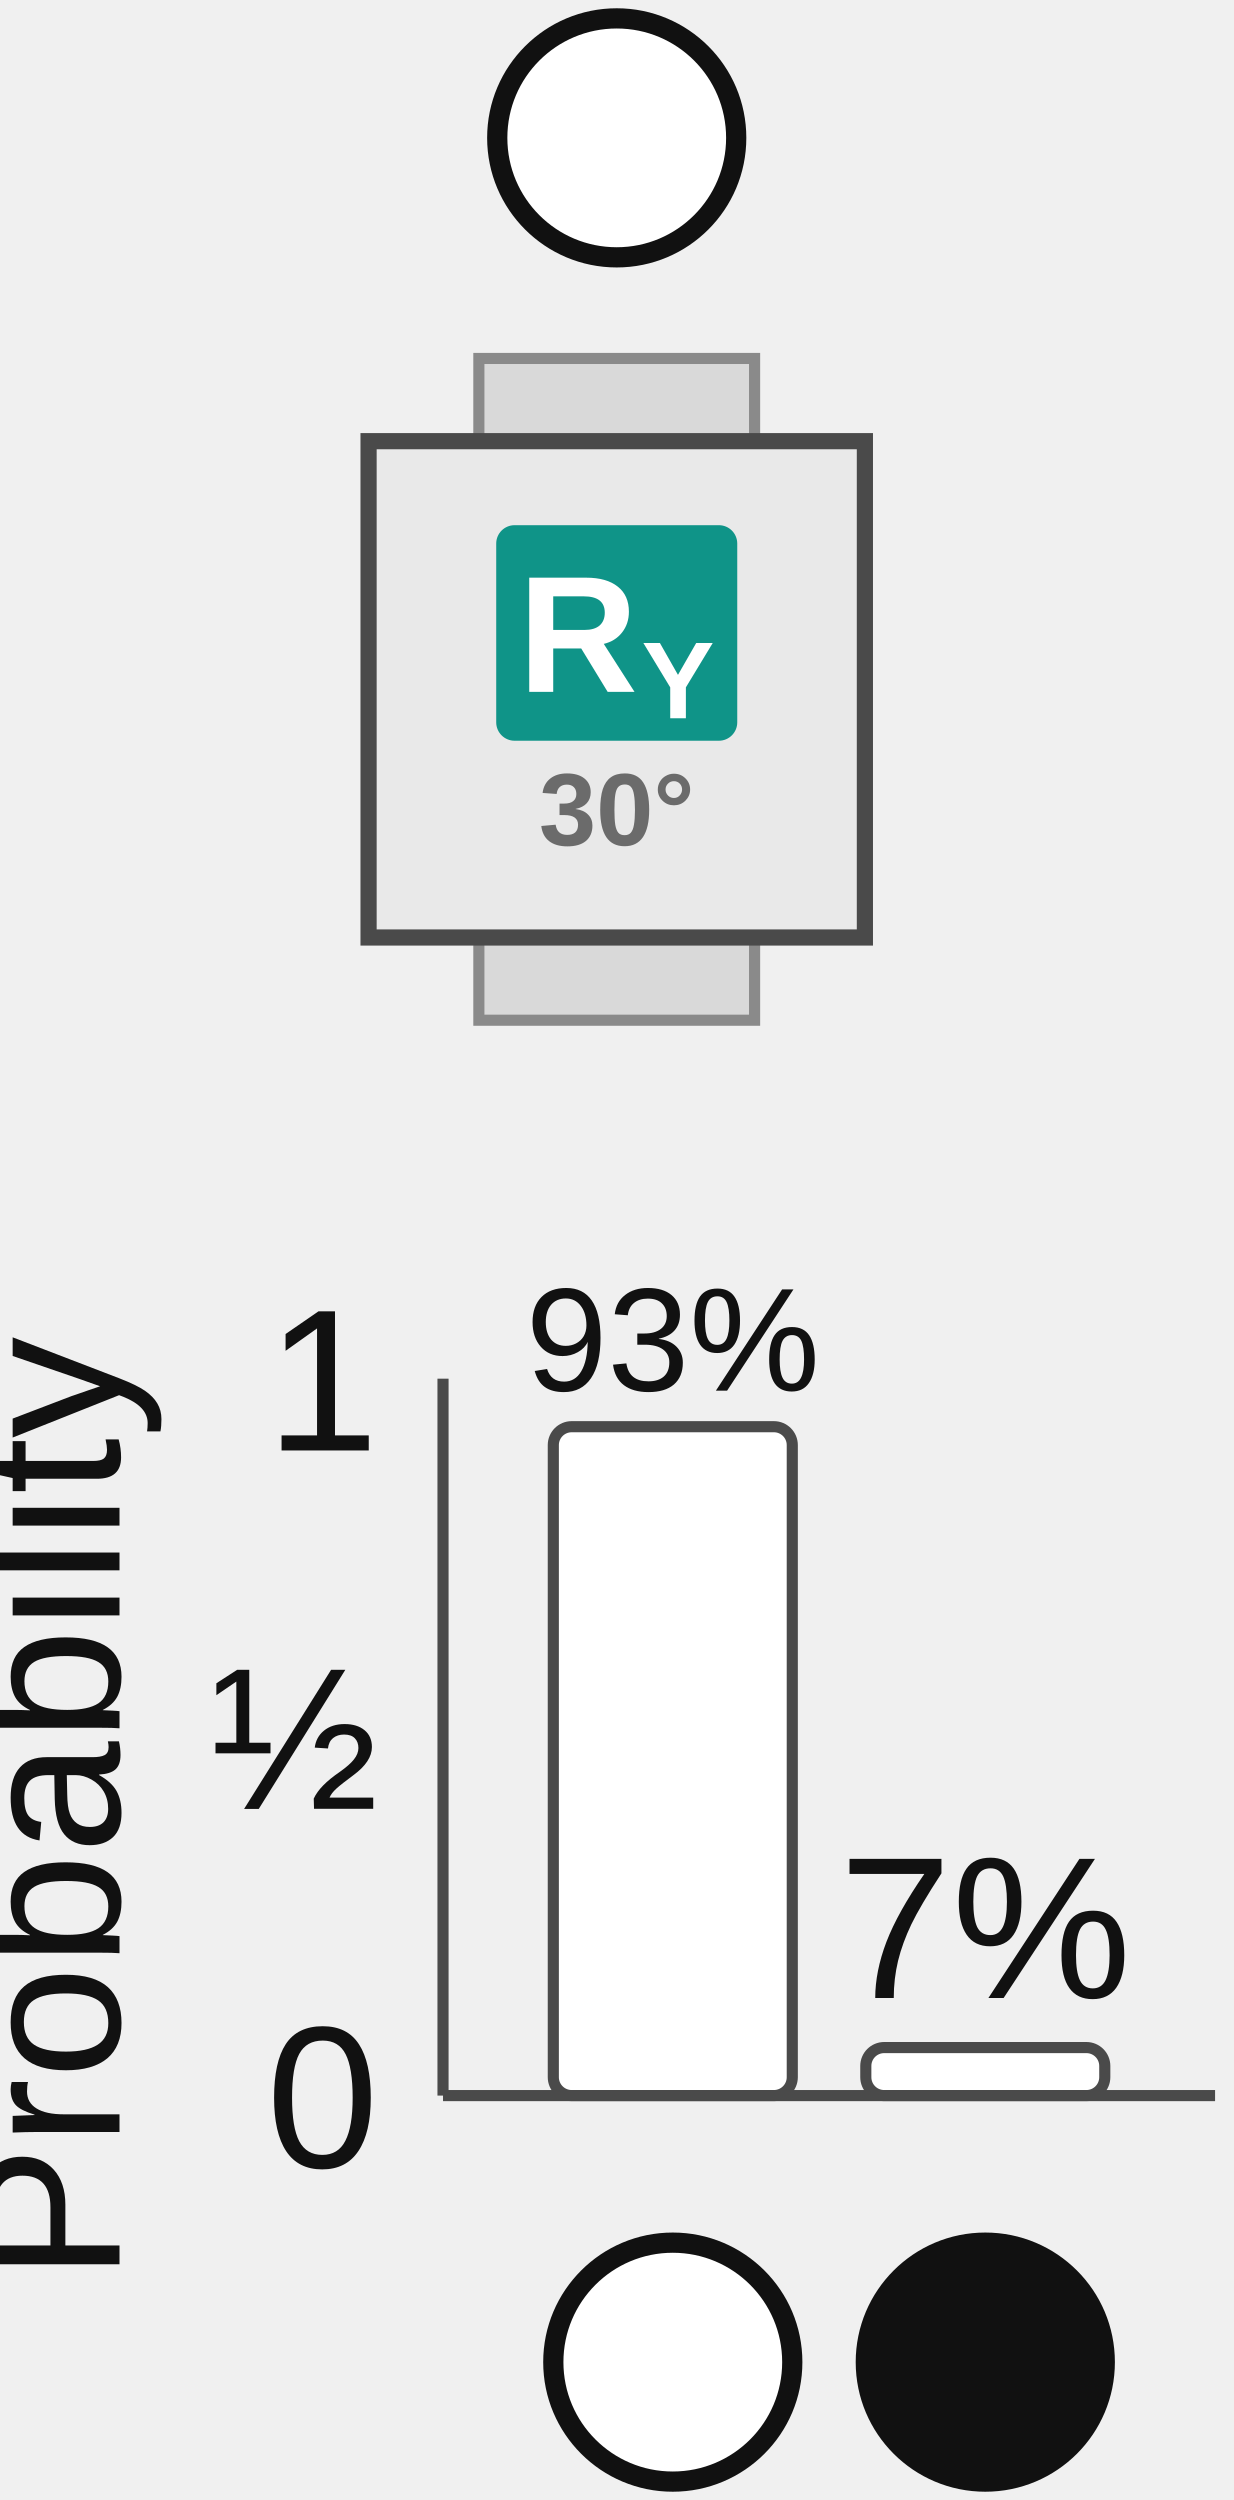
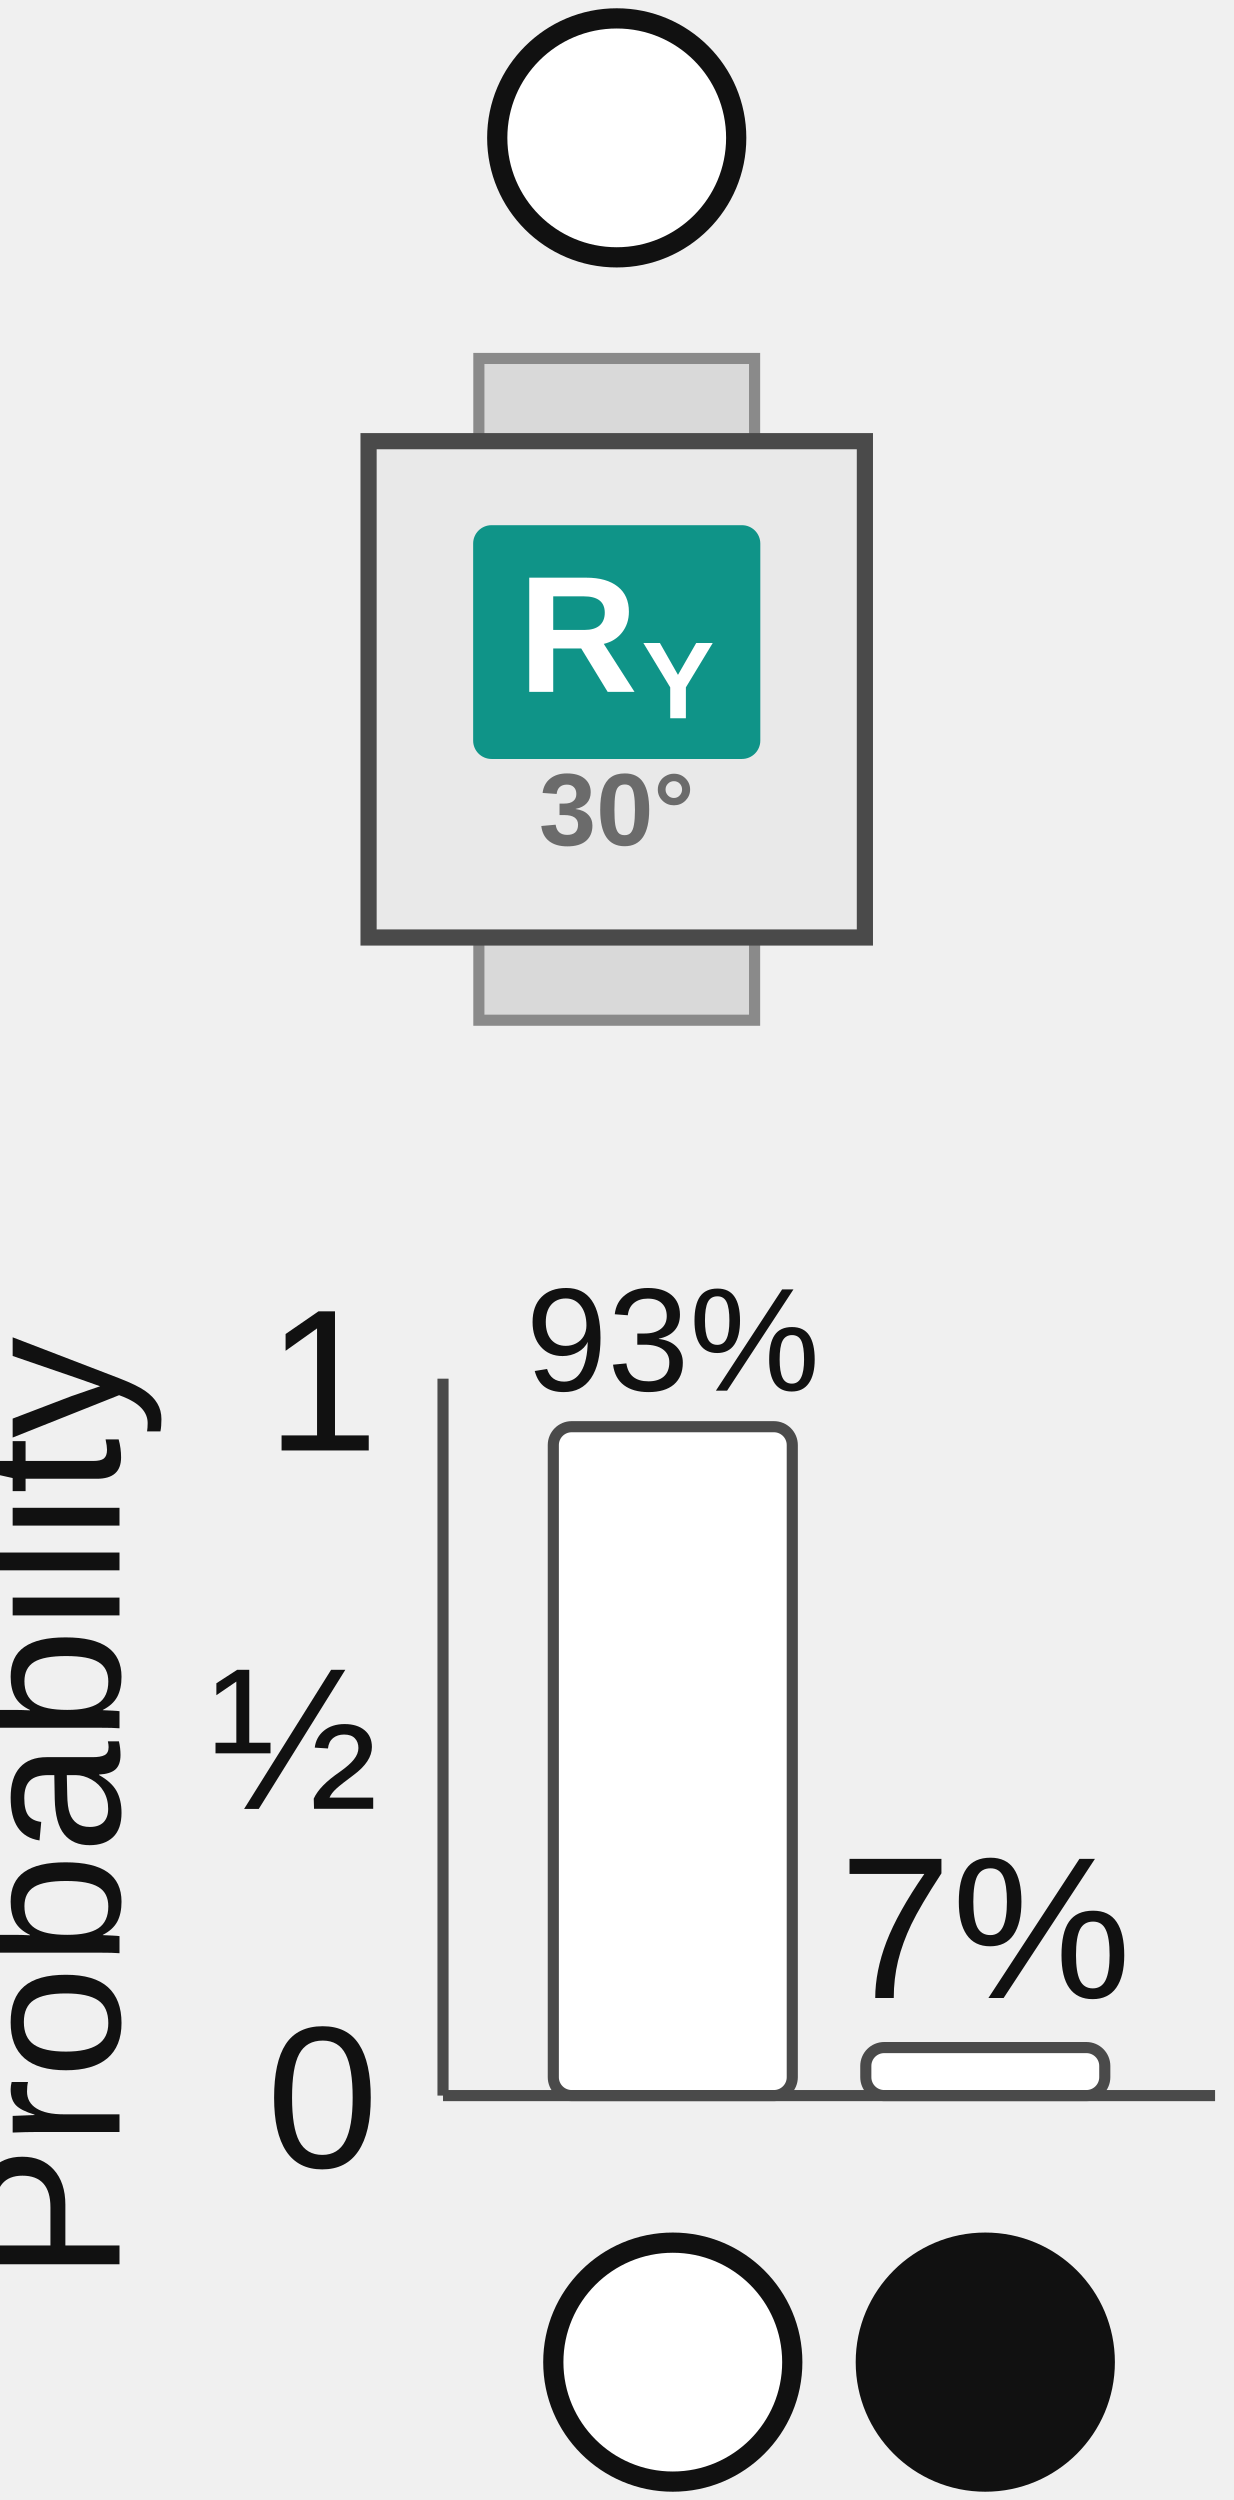
<svg xmlns="http://www.w3.org/2000/svg" viewBox="-67.1 -2 134.2 272" width="134.2" height="272" shape-rendering="geometricPrecision">
  <g>
    <g data-key="pipe:1:n0">
      <rect x="-15" y="37" width="30" height="9" fill="#d9d9d9" stroke="#8a8a8a" stroke-width="1.21" />
    </g>
    <g data-key="pipe:1:single:RY@1-1#0">
      <rect x="-15" y="100" width="30" height="9" fill="#d9d9d9" stroke="#8a8a8a" stroke-width="1.21" />
    </g>
    <g data-key="single:RY@1-1#0">
      <rect x="-27" y="46" width="54" height="54" fill="#e9e9e9" stroke="#4a4a4a" stroke-width="1.76" />
-       <rect x="-13.112" y="55.14" width="26.225" height="23.452" rx="2" fill="#0f9488" />
+       <rect x="-15.622" y="55.14" width="31.244" height="25.436" rx="2" fill="#0f9488" />
      <text x="-4.209" y="73.271" text-anchor="middle" font-family="ui-sans-serif, system-ui, -apple-system, 'Helvetica Neue', Arial, sans-serif" font-size="18.04" font-weight="700" fill="#ffffff">R</text>
      <text x="2.694" y="76.144" text-anchor="start" font-family="ui-sans-serif, system-ui, -apple-system, 'Helvetica Neue', Arial, sans-serif" font-size="11.906" font-weight="700" fill="#ffffff">Y</text>
      <text x="0" y="89.959" text-anchor="middle" font-family="ui-sans-serif, system-ui, -apple-system, 'Helvetica Neue', Arial, sans-serif" font-size="11.185" font-weight="600" fill="#6b6b6b">30°</text>
    </g>
    <g data-key="state:in">
      <g transform="translate(0 13)">
        <path d="M-13 0A13 13 0 1 0 13 0A13 13 0 1 0 -13 0Z" fill="#ffffff" stroke="#111111" stroke-width="2.2" stroke-linejoin="round" />
      </g>
    </g>
    <rect x="-6.9" y="153.225" width="26" height="72.775" rx="2" fill="#ffffff" stroke="#4a4a4a" stroke-width="1.21" />
    <text x="6.1" y="149.307" text-anchor="middle" font-family="ui-sans-serif, system-ui, -apple-system, 'Helvetica Neue', Arial, sans-serif" font-size="15.992" font-weight="400" fill="#111111">93%</text>
    <g transform="translate(6.1 255)">
      <path d="M-13 0A13 13 0 1 0 13 0A13 13 0 1 0 -13 0Z" fill="#ffffff" stroke="#111111" stroke-width="2.2" stroke-linejoin="round" />
    </g>
    <rect x="27.1" y="220.775" width="26" height="5.225" rx="2" fill="#ffffff" stroke="#4a4a4a" stroke-width="1.21" />
    <text x="40.1" y="215.385" text-anchor="middle" font-family="ui-sans-serif, system-ui, -apple-system, 'Helvetica Neue', Arial, sans-serif" font-size="22" font-weight="400" fill="#111111">7%</text>
    <g transform="translate(40.1 255)">
      <path d="M-13 0A13 13 0 1 0 13 0A13 13 0 1 0 -13 0Z" fill="#111111" stroke="#111111" stroke-width="2.2" stroke-linejoin="round" />
    </g>
    <text x="-25.9" y="155.81" text-anchor="end" font-family="ui-sans-serif, system-ui, -apple-system, 'Helvetica Neue', Arial, sans-serif" font-size="22" font-weight="400" fill="#111111">1</text>
    <text x="-25.9" y="194.81" text-anchor="end" font-family="ui-sans-serif, system-ui, -apple-system, 'Helvetica Neue', Arial, sans-serif" font-size="22" font-weight="400" fill="#111111">½</text>
    <line x1="-18.9" y1="226" x2="65.1" y2="226" stroke="#4a4a4a" stroke-width="1.21" />
    <text x="-25.9" y="233.81" text-anchor="end" font-family="ui-sans-serif, system-ui, -apple-system, 'Helvetica Neue', Arial, sans-serif" font-size="22" font-weight="400" fill="#111111">0</text>
    <line x1="-18.9" y1="148" x2="-18.9" y2="226" stroke="#4a4a4a" stroke-width="1.21" />
    <text x="-54.1" y="194.81" transform="rotate(-90 -54.1 194.81)" text-anchor="middle" font-family="ui-sans-serif, system-ui, -apple-system, 'Helvetica Neue', Arial, sans-serif" font-size="22" font-weight="400" fill="#111111">Probability</text>
  </g>
</svg>
